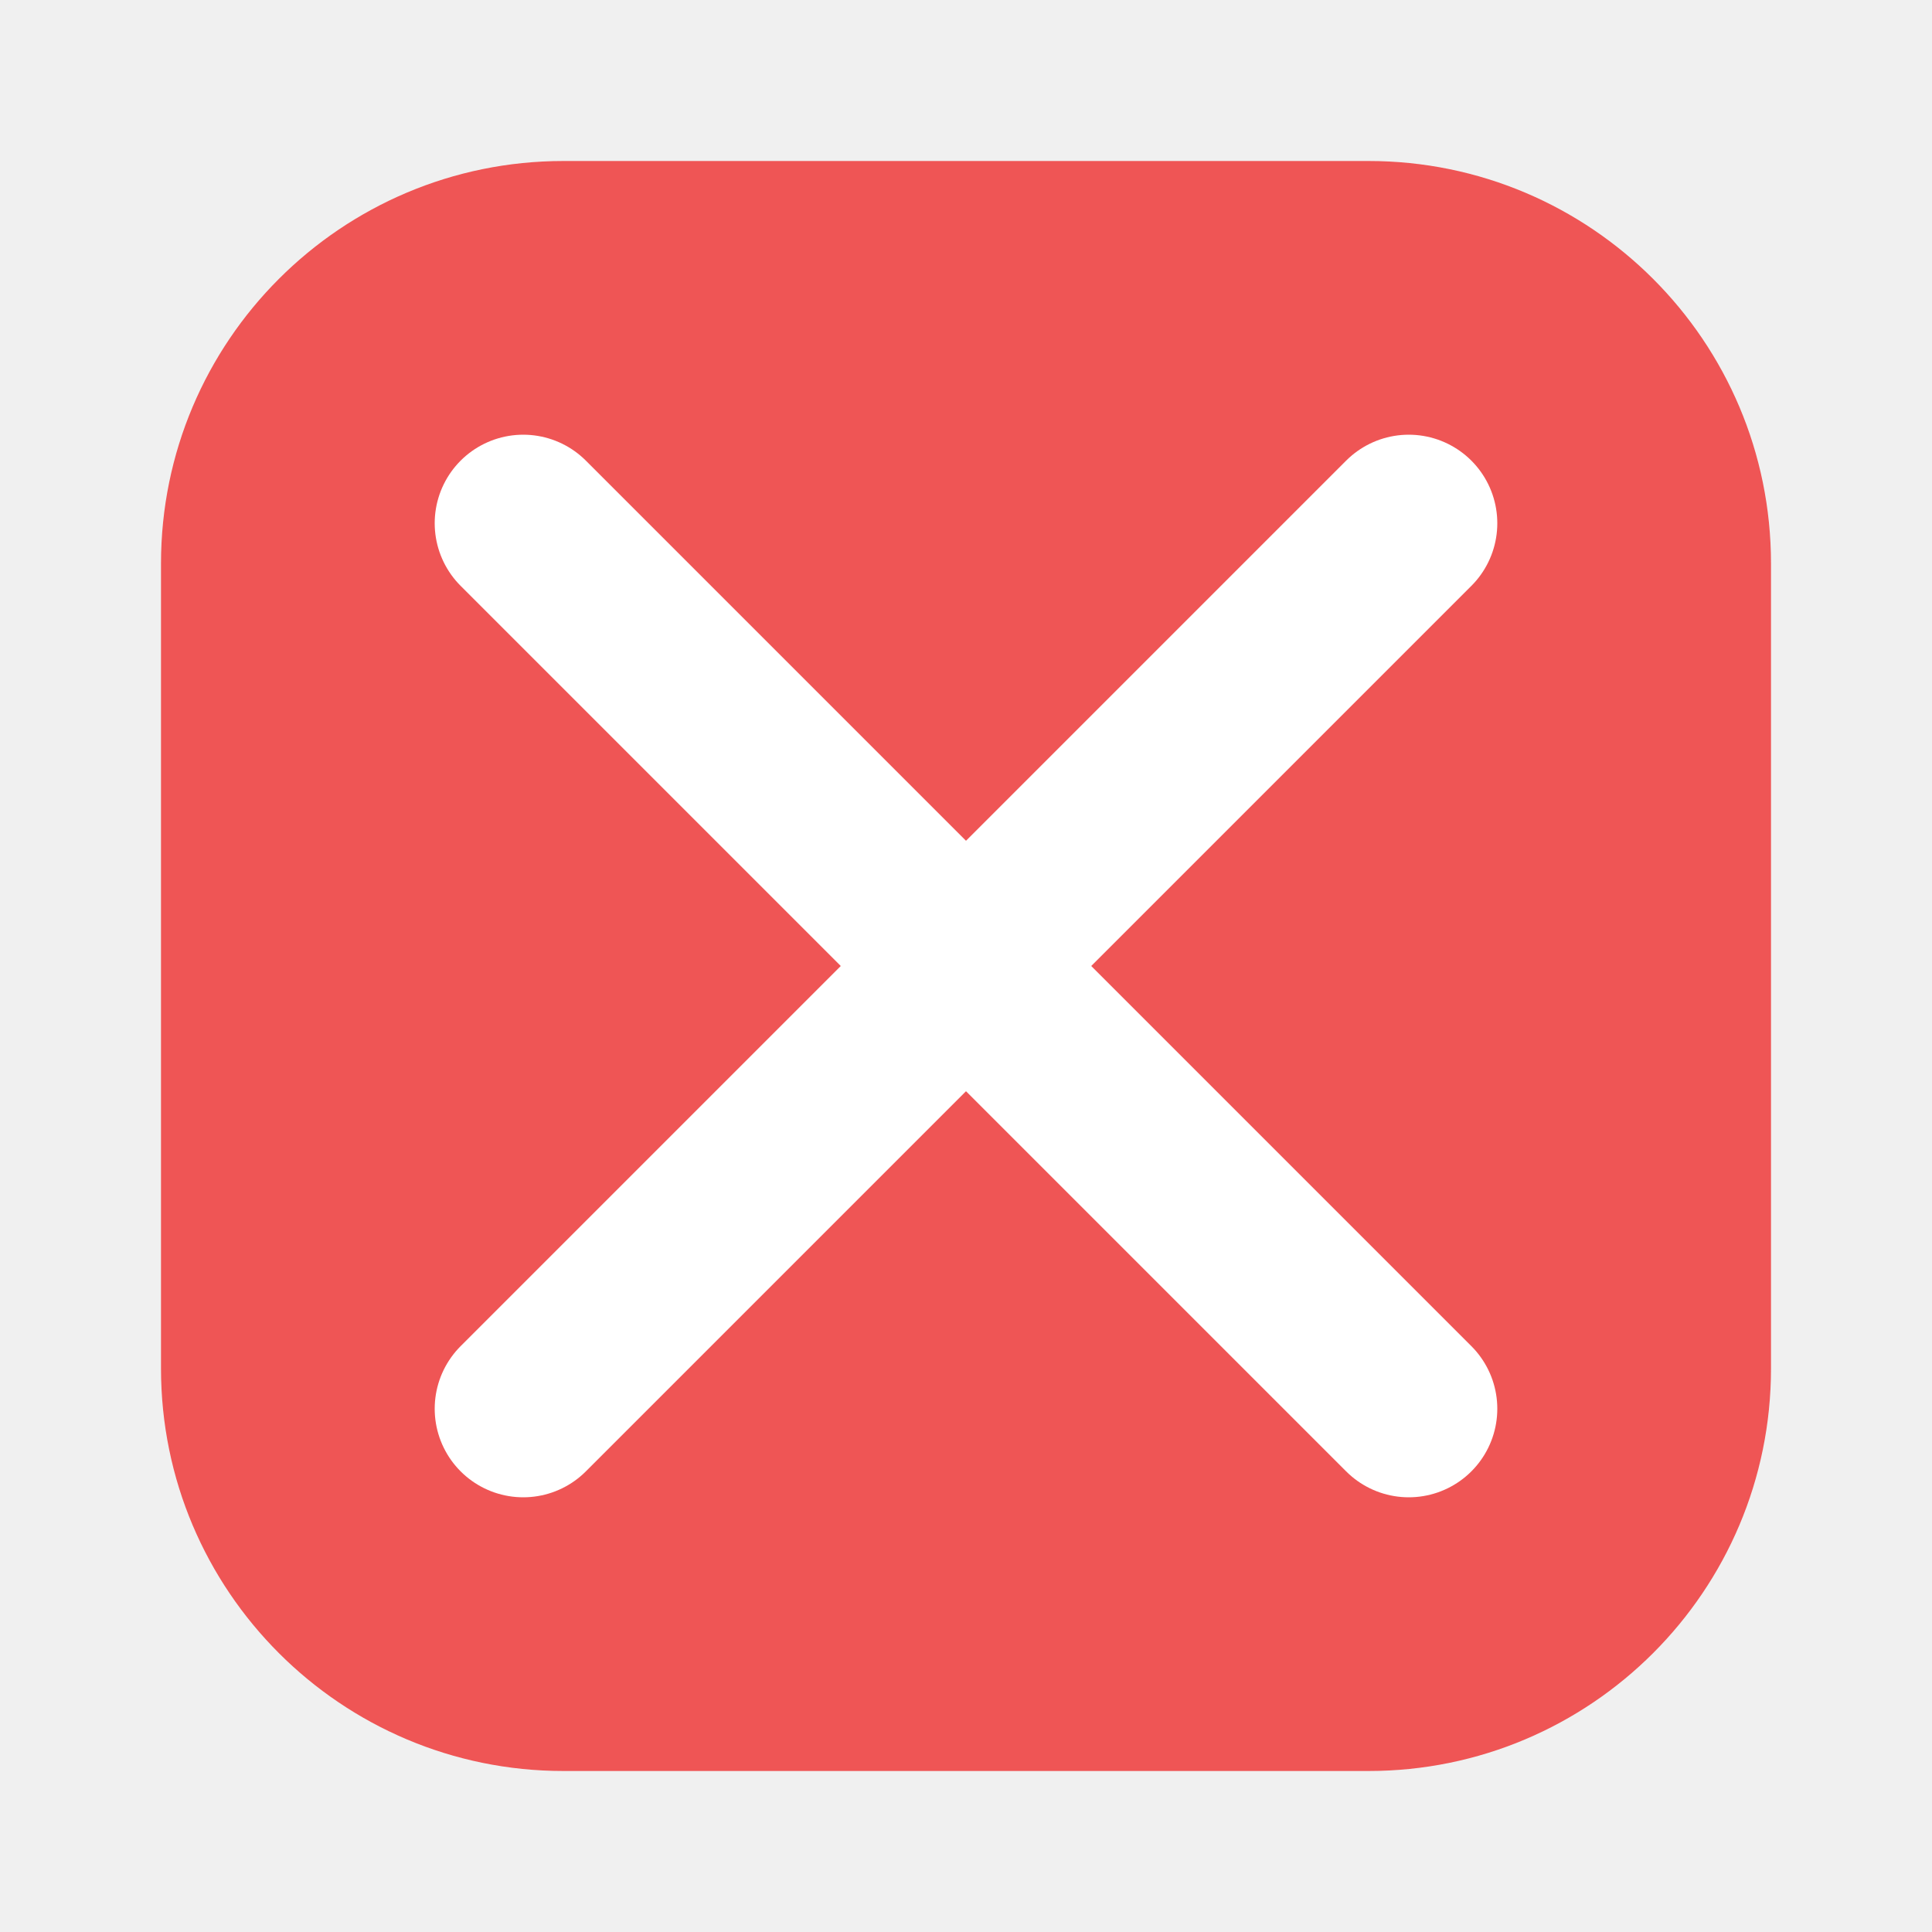
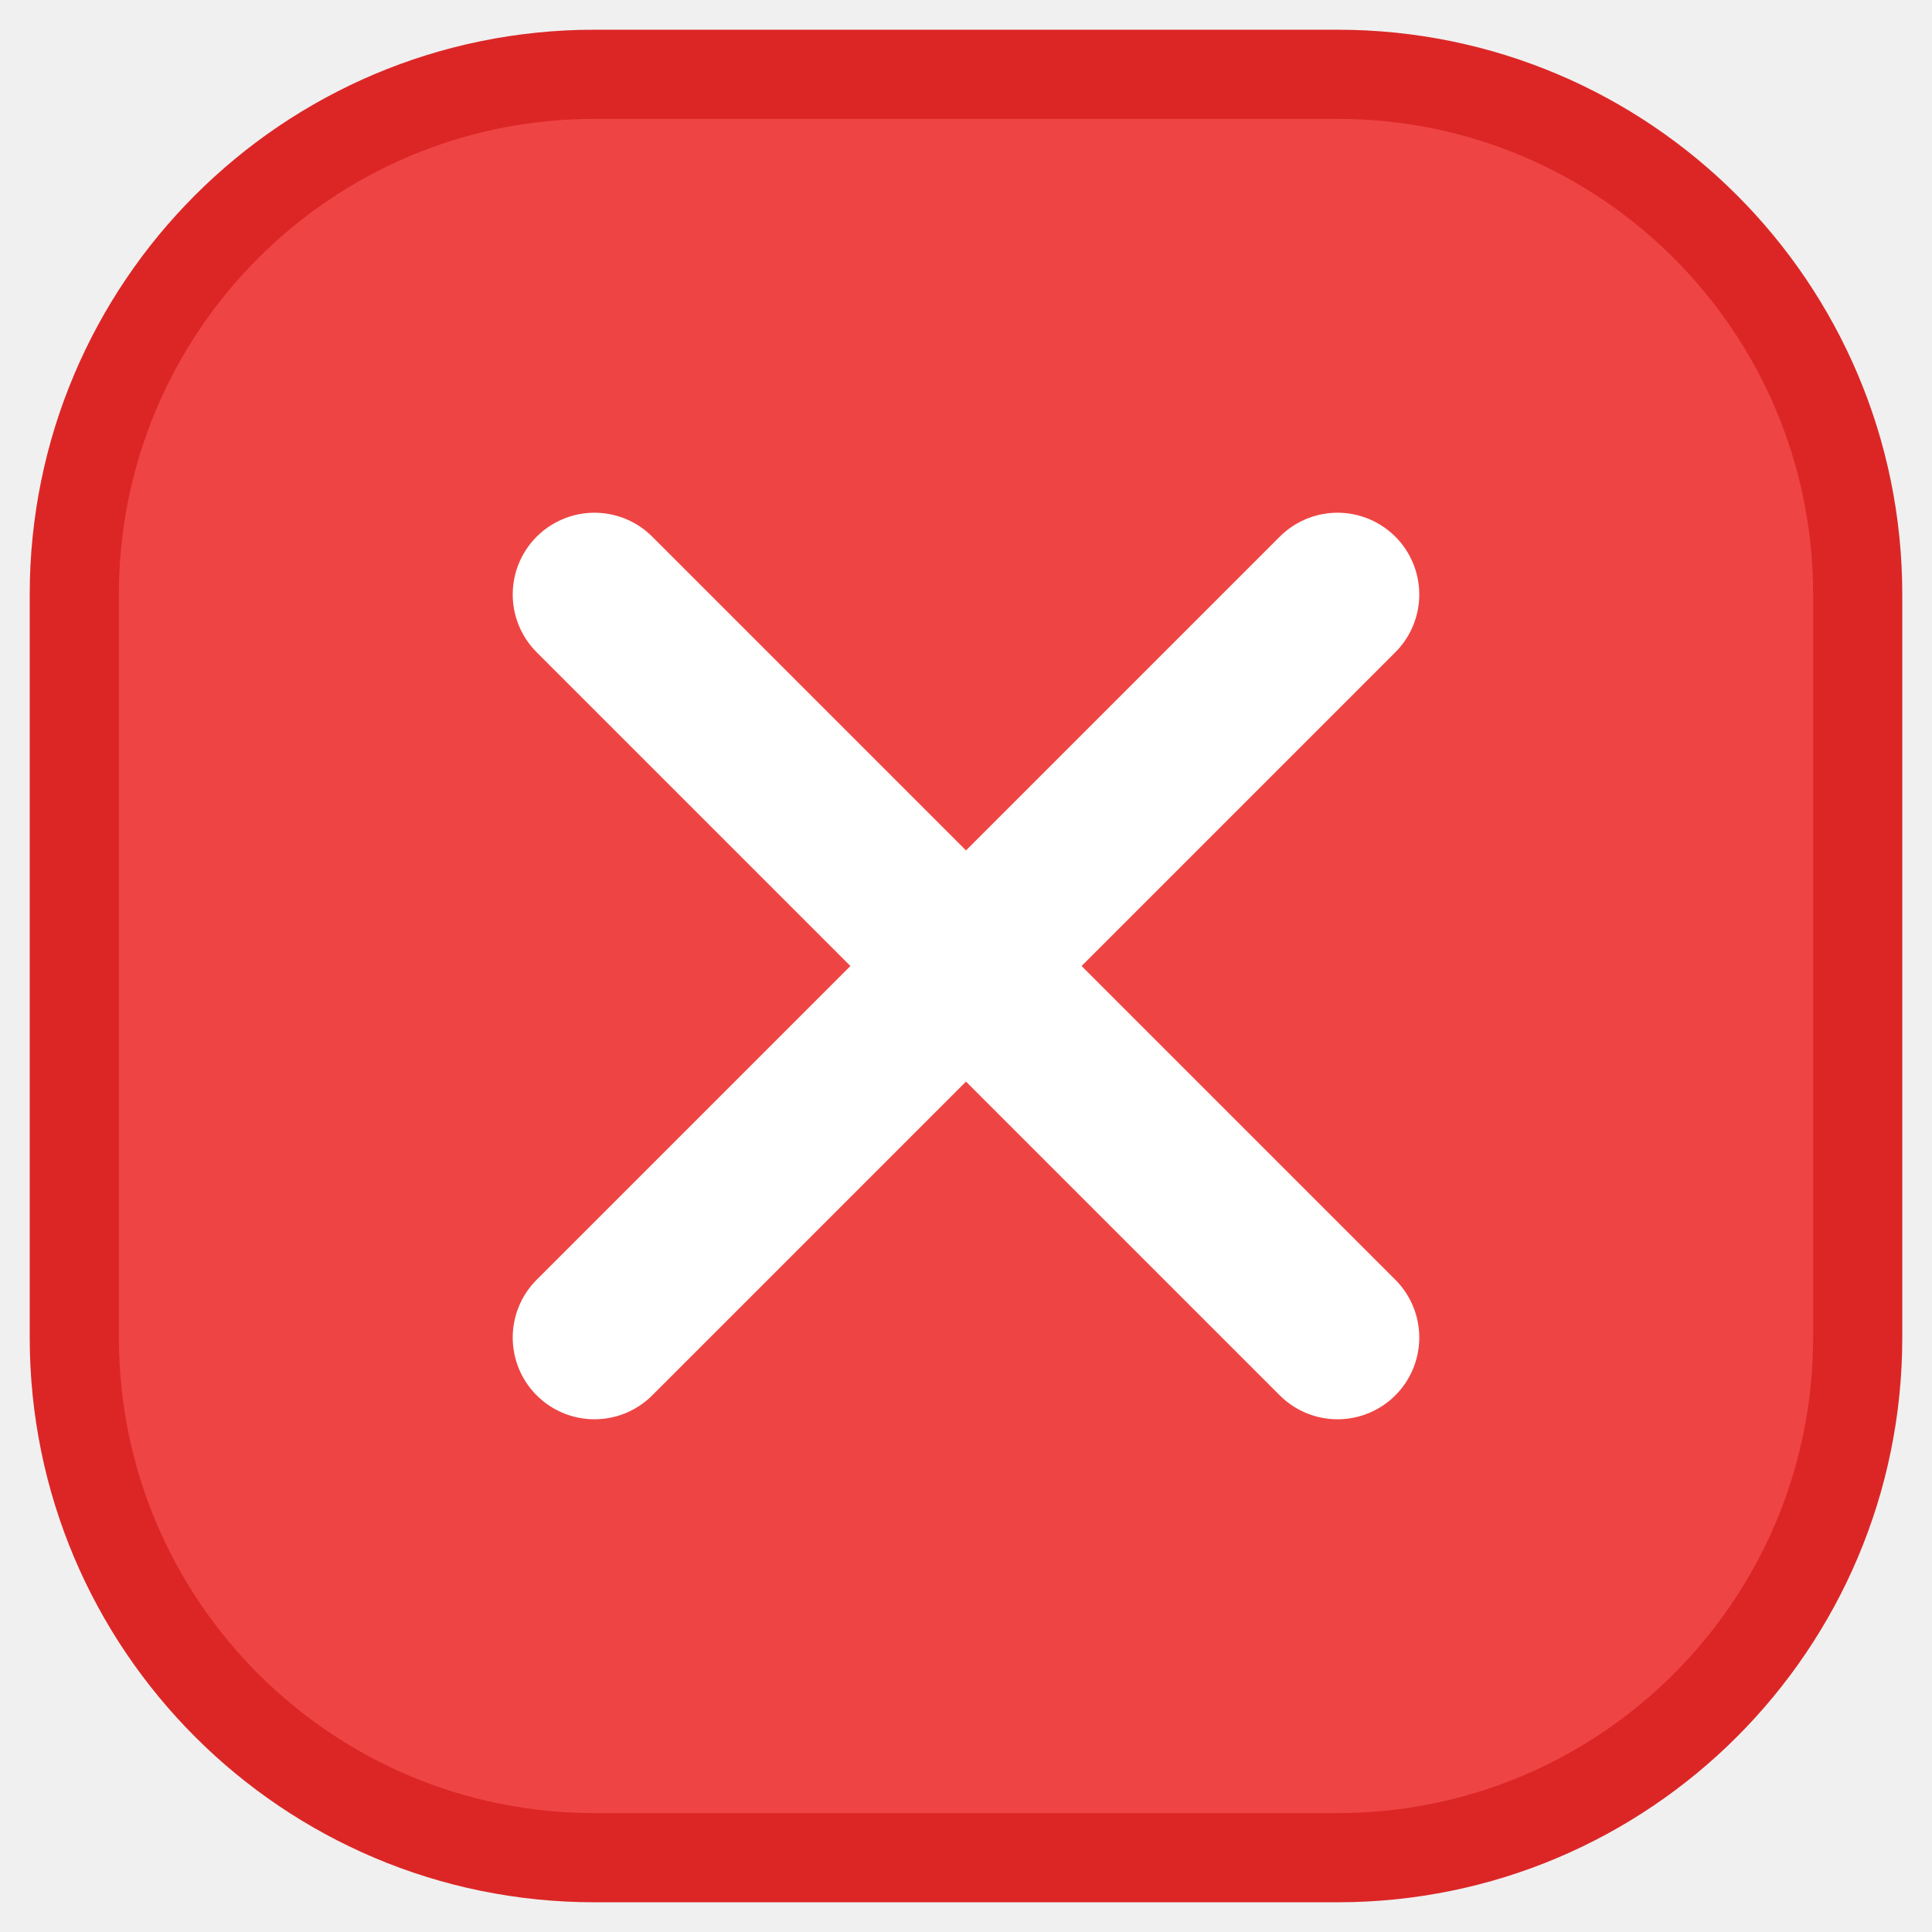
- <svg xmlns="http://www.w3.org/2000/svg" width="24" height="24" viewBox="0 0 24 24">
-   <rect x="2" y="2" width="20" height="20" rx="5" fill="#ef4444" fill-opacity="0.9" />
-   <path d="M6.5 6.5 L17.5 17.5 M17.5 6.5 L6.5 17.5" stroke="#ffffff" stroke-width="2.2" stroke-linecap="round" />
+ <svg xmlns="http://www.w3.org/2000/svg" width="26" height="26" viewBox="0 0 26 26">
+   <rect x="1" y="1" width="24" height="24" rx="7" fill="#ef4444" stroke="#dc2626" stroke-width="1.2" />
+   <path d="M8 8 L18 18 M18 8 L8 18" stroke="#ffffff" stroke-width="2.2" stroke-linecap="round" />
</svg>
